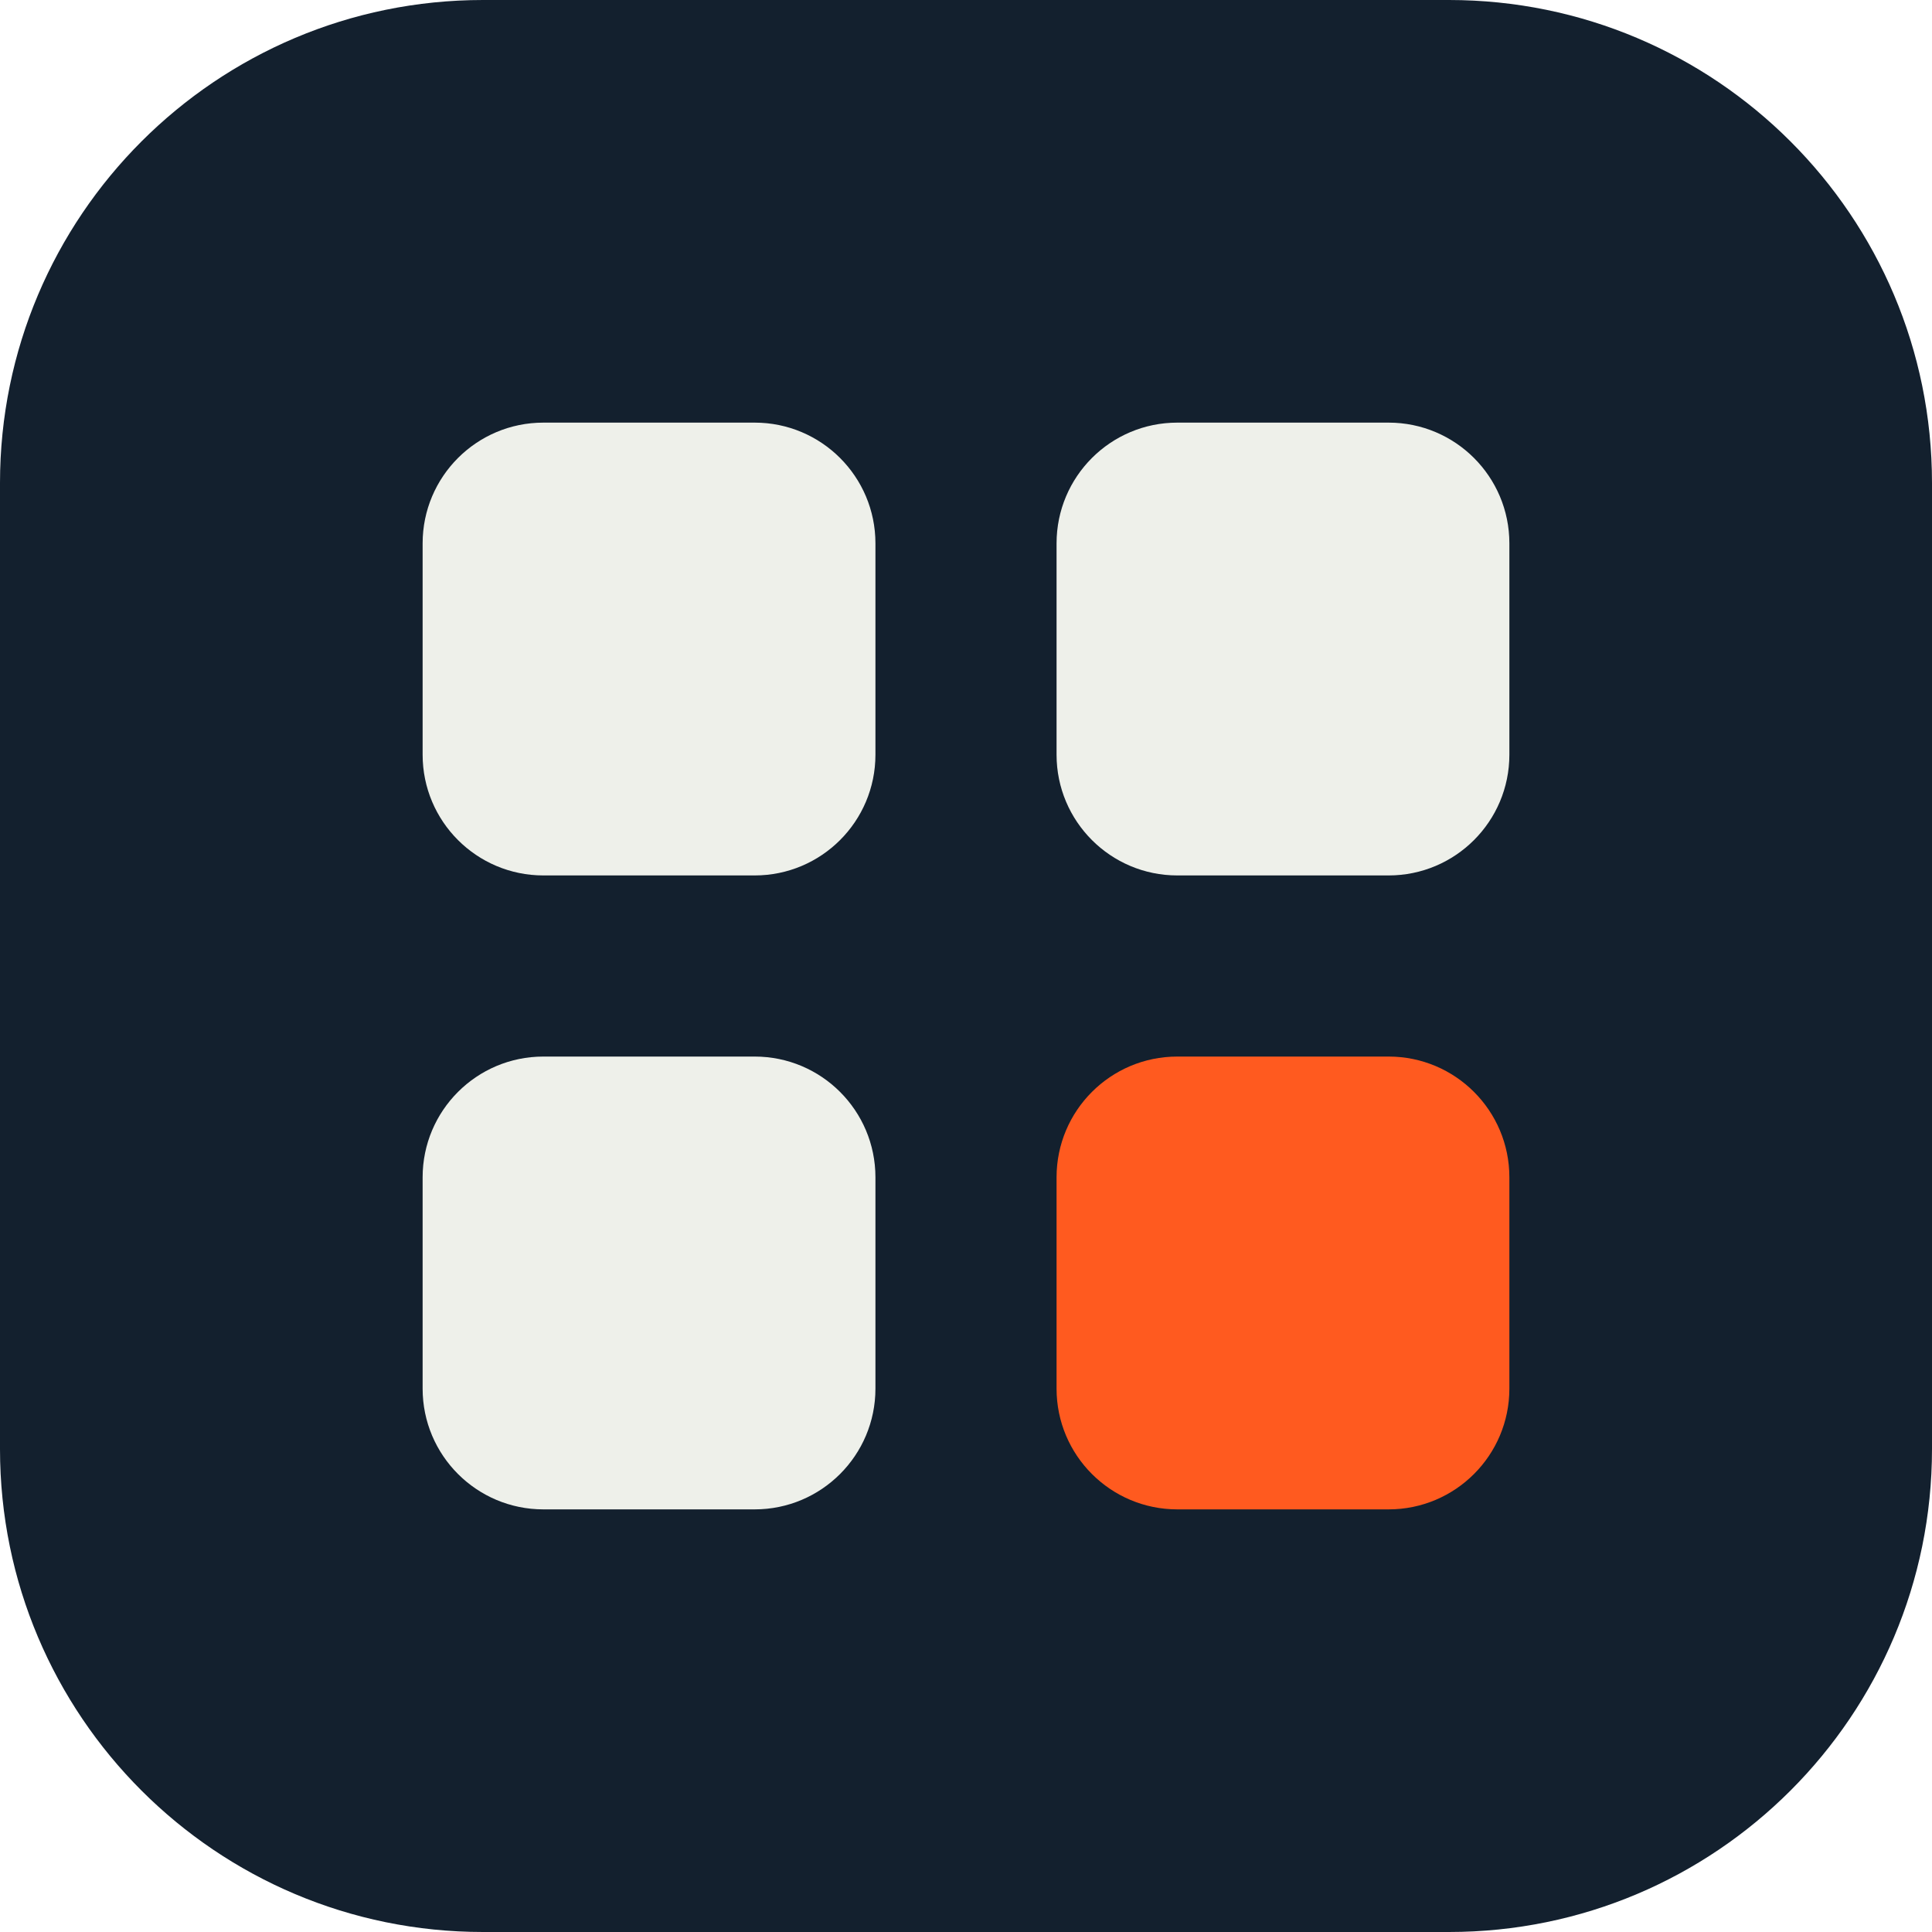
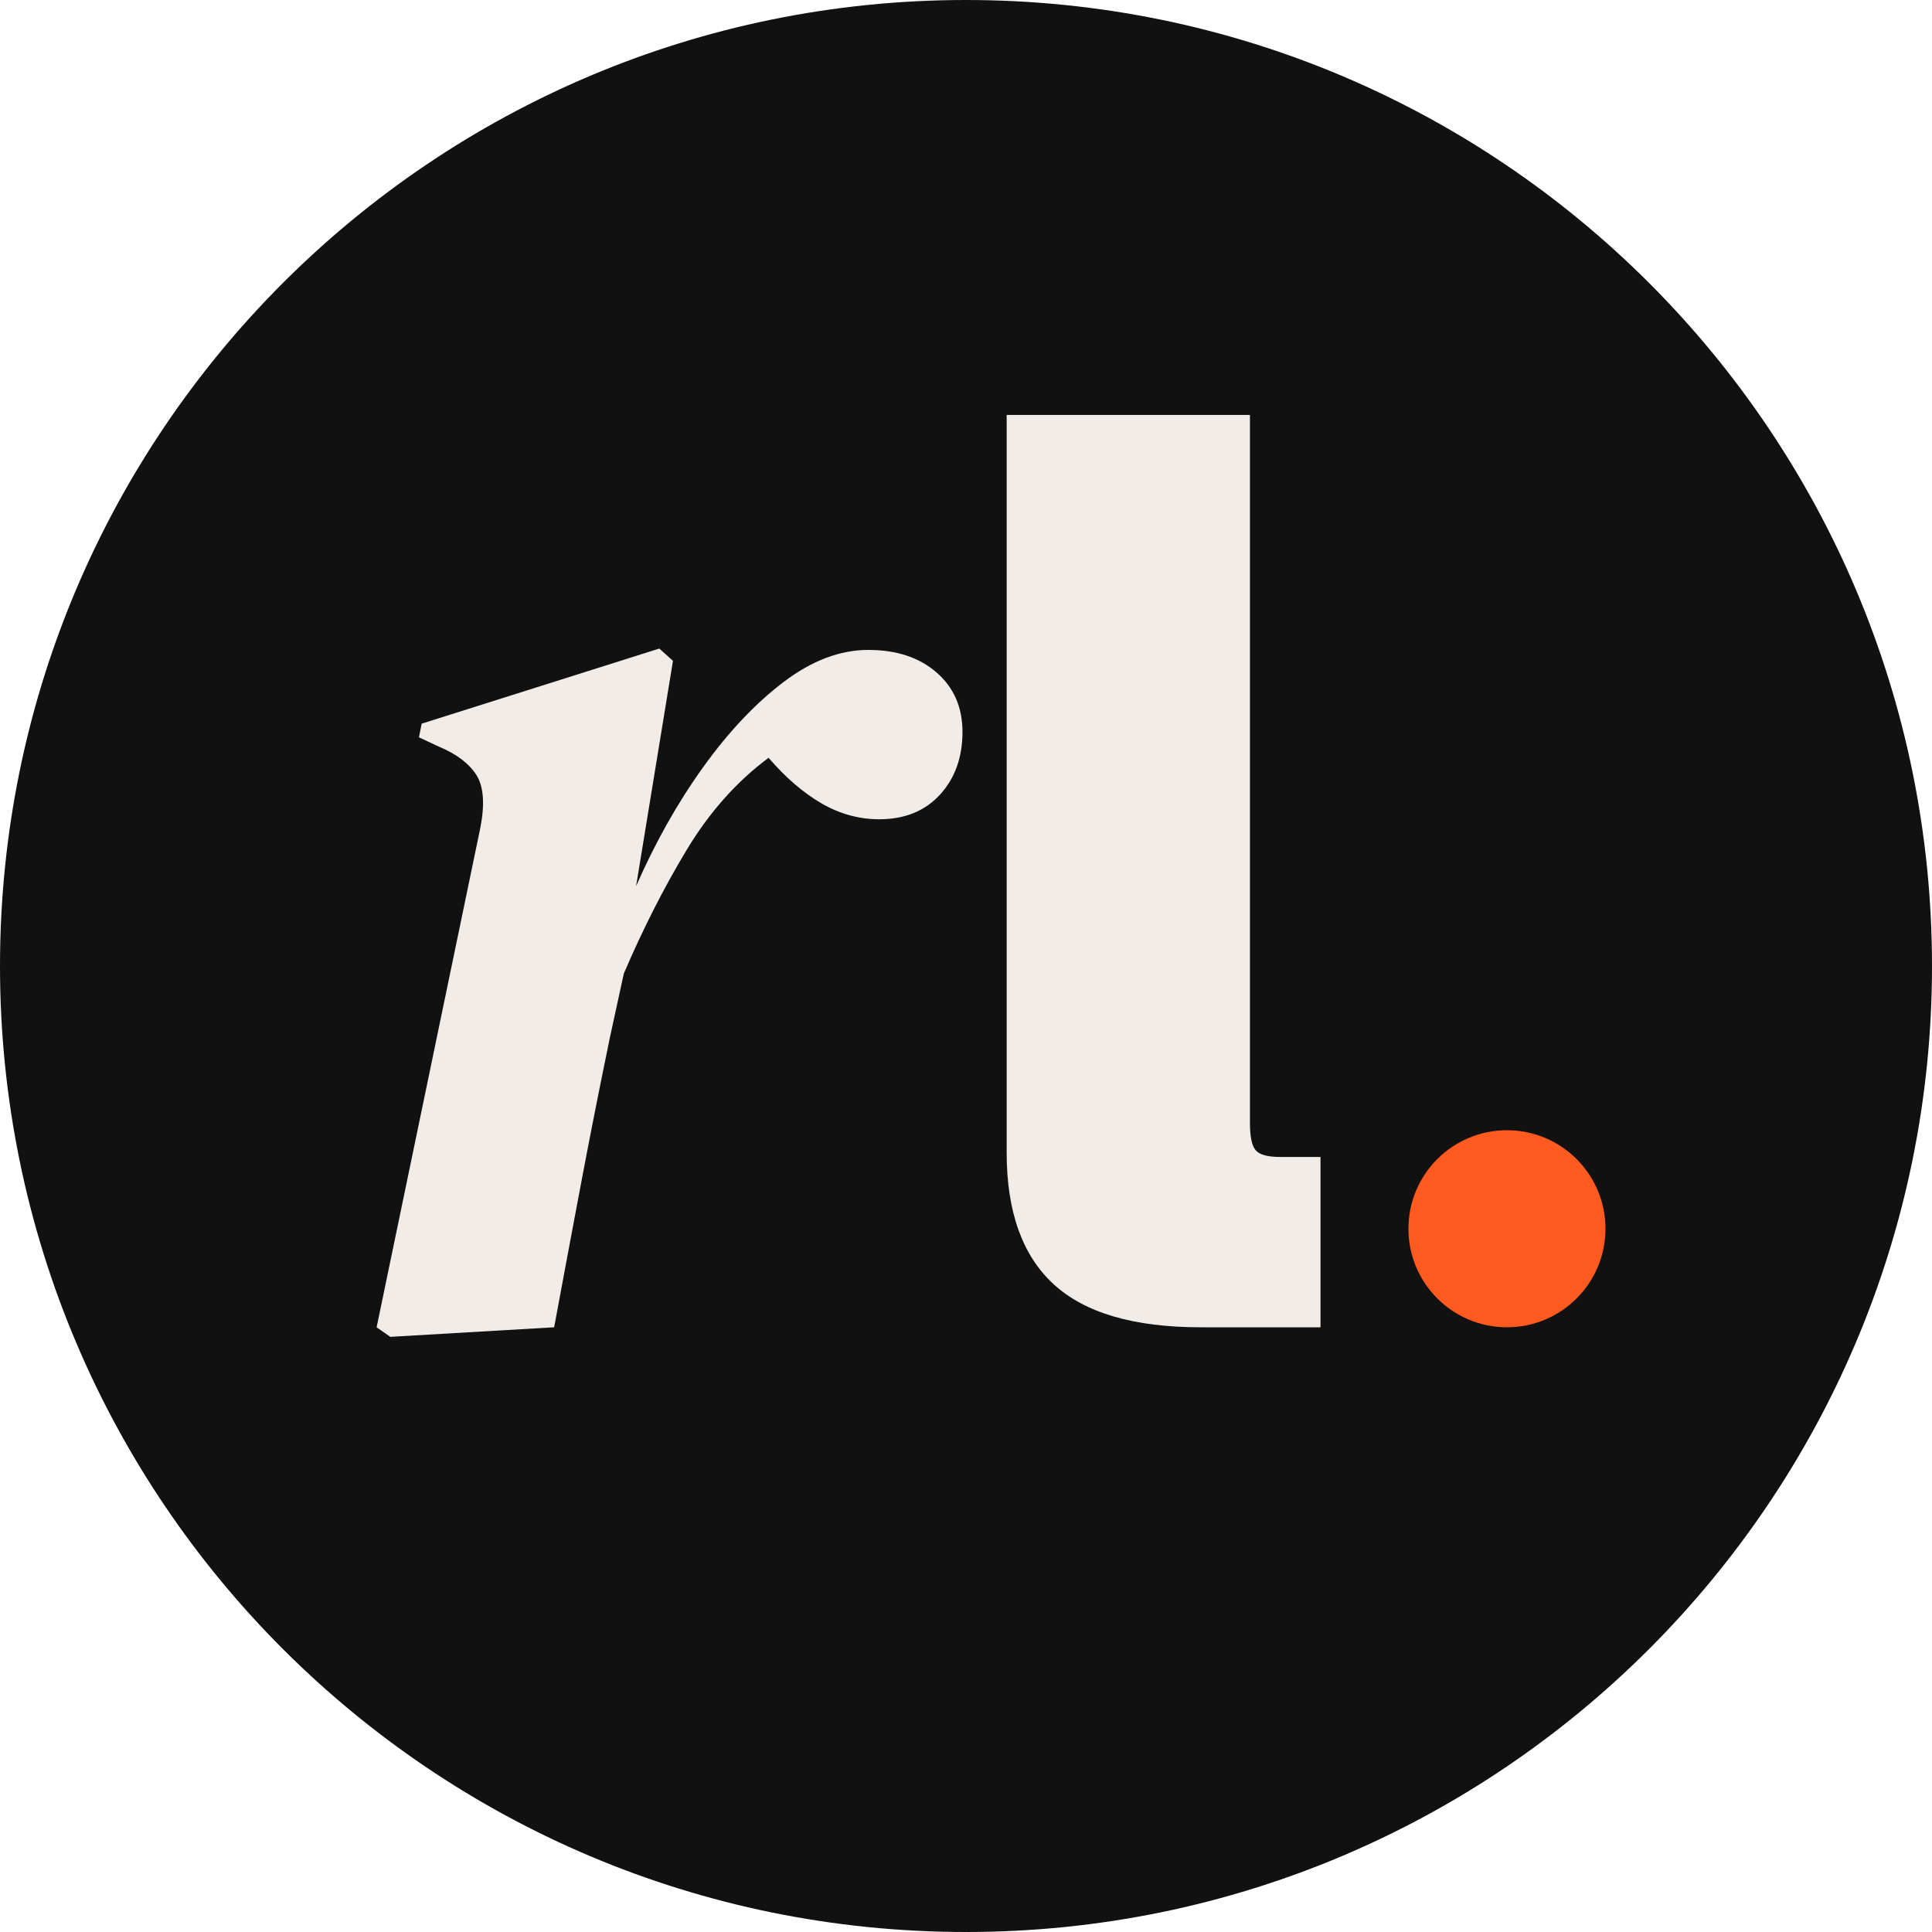
- <svg xmlns="http://www.w3.org/2000/svg" viewBox="0 0 64 64">
-   <rect width="64" height="64" rx="16" fill="#13202E" />
-   <rect x="14" y="14" width="15" height="15" rx="4" fill="#EEF0EA" />
-   <rect x="35" y="14" width="15" height="15" rx="4" fill="#EEF0EA" />
-   <rect x="14" y="35" width="15" height="15" rx="4" fill="#EEF0EA" />
-   <rect x="35" y="35" width="15" height="15" rx="4" fill="#FF5A1F" />
+ <svg xmlns="http://www.w3.org/2000/svg" viewBox="0 0 100 100">
+   <circle cx="50" cy="50" r="50" fill="#111111" />
+   <path d="M20.201 69.195 19.494 68.7 24.866 42.829Q25.219 40.991 24.654 40.107Q24.088 39.224 22.745 38.658L21.685 38.164L21.826 37.457L34.126 33.569L34.833 34.205L32.924 45.868Q34.409 42.475 36.388 39.719Q38.367 36.962 40.558 35.301Q42.749 33.64 44.941 33.64Q47.132 33.64 48.475 34.806Q49.818 35.972 49.818 37.881Q49.818 39.86 48.652 41.132Q47.485 42.405 45.506 42.405Q43.951 42.405 42.537 41.592Q41.124 40.779 39.781 39.224Q37.307 41.062 35.539 43.995Q33.772 46.929 32.288 50.392L31.581 53.644Q30.804 57.39 30.097 61.137Q29.39 64.883 28.683 68.7Z" fill="#F1ECE8" />
+   <path d="M62.147 68.7Q56.953 68.7 54.529 66.465Q52.105 64.23 52.105 59.665V21.478H64.697V58.122Q64.697 59.193 64.996 59.539Q65.295 59.885 66.271 59.885H68.349V68.7Z" fill="#F1ECE8" />
+   <circle cx="78.0" cy="63.6" r="5.1" fill="#FF5A1F" />
</svg>
